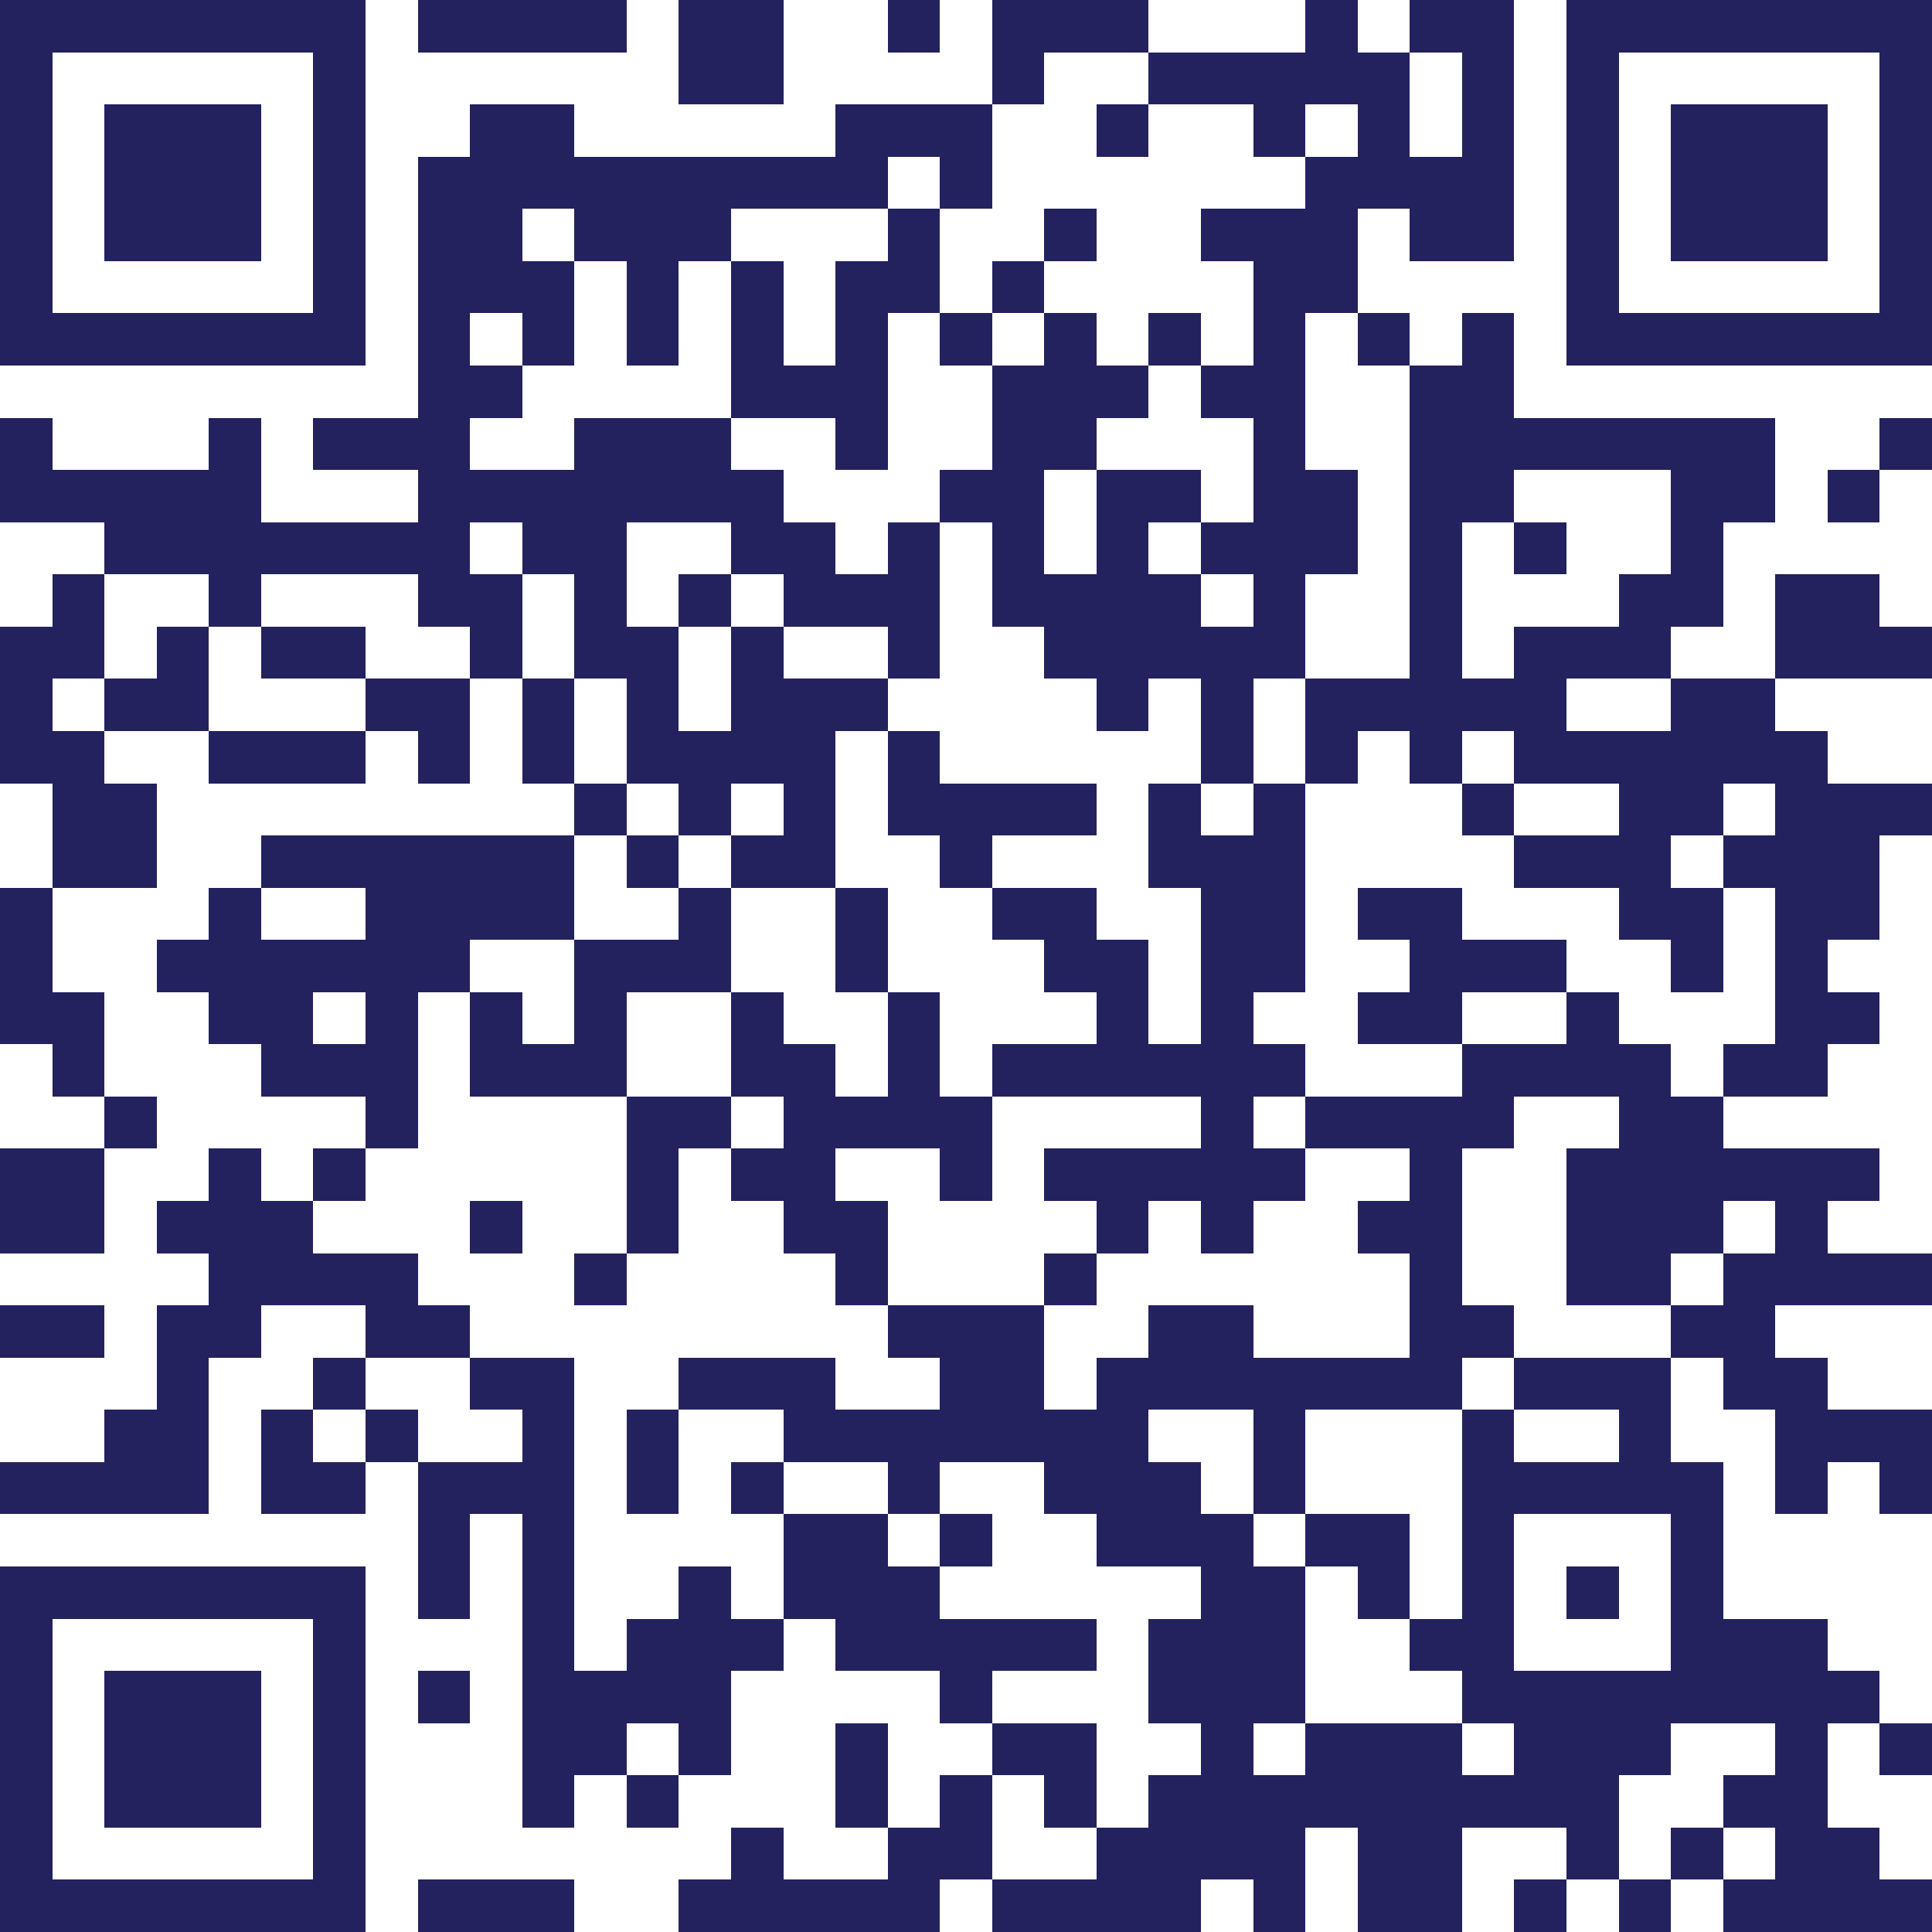
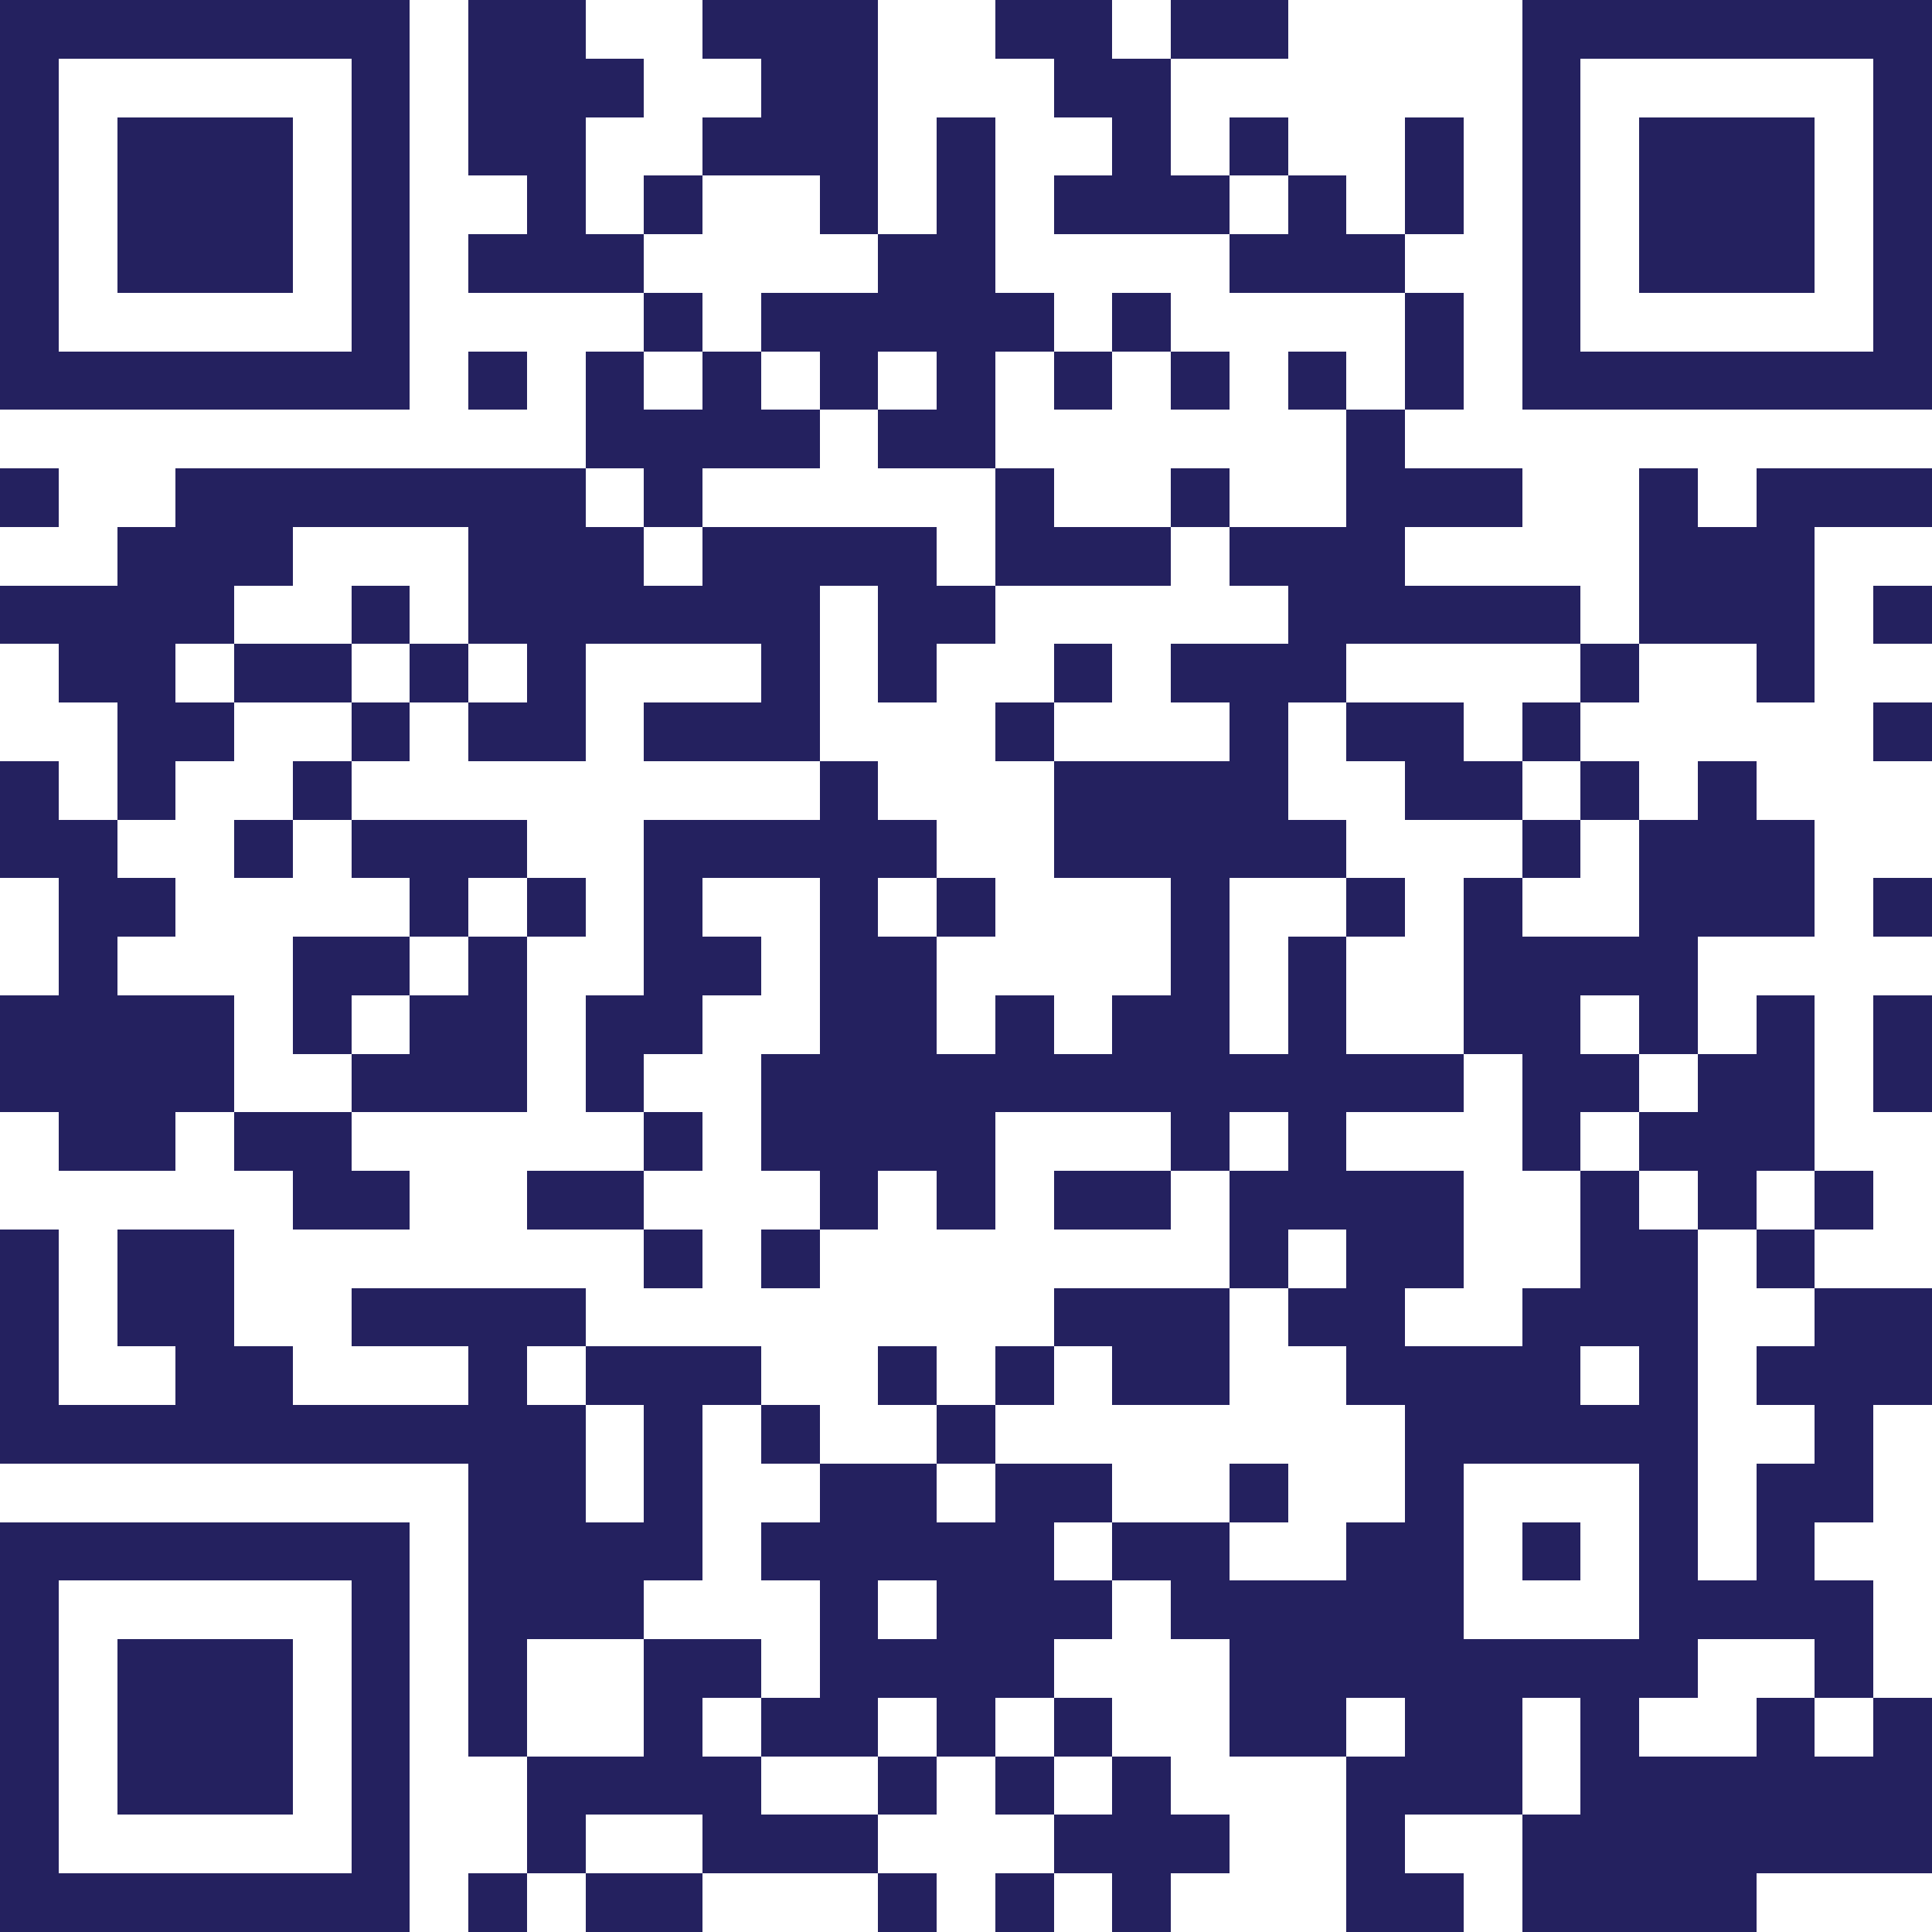
- <svg xmlns="http://www.w3.org/2000/svg" viewBox="0 0 37 37" shape-rendering="crispEdges">
-   <path fill="#24215f" d="M0,0h1v1h-1zM1,0h1v1h-1zM2,0h1v1h-1zM3,0h1v1h-1zM4,0h1v1h-1zM5,0h1v1h-1zM6,0h1v1h-1zM8,0h1v1h-1zM9,0h1v1h-1zM10,0h1v1h-1zM11,0h1v1h-1zM13,0h1v1h-1zM14,0h1v1h-1zM17,0h1v1h-1zM19,0h1v1h-1zM20,0h1v1h-1zM21,0h1v1h-1zM25,0h1v1h-1zM27,0h1v1h-1zM28,0h1v1h-1zM30,0h1v1h-1zM31,0h1v1h-1zM32,0h1v1h-1zM33,0h1v1h-1zM34,0h1v1h-1zM35,0h1v1h-1zM36,0h1v1h-1zM0,1h1v1h-1zM6,1h1v1h-1zM13,1h1v1h-1zM14,1h1v1h-1zM19,1h1v1h-1zM22,1h1v1h-1zM23,1h1v1h-1zM24,1h1v1h-1zM25,1h1v1h-1zM26,1h1v1h-1zM28,1h1v1h-1zM30,1h1v1h-1zM36,1h1v1h-1zM0,2h1v1h-1zM2,2h1v1h-1zM3,2h1v1h-1zM4,2h1v1h-1zM6,2h1v1h-1zM9,2h1v1h-1zM10,2h1v1h-1zM16,2h1v1h-1zM17,2h1v1h-1zM18,2h1v1h-1zM21,2h1v1h-1zM24,2h1v1h-1zM26,2h1v1h-1zM28,2h1v1h-1zM30,2h1v1h-1zM32,2h1v1h-1zM33,2h1v1h-1zM34,2h1v1h-1zM36,2h1v1h-1zM0,3h1v1h-1zM2,3h1v1h-1zM3,3h1v1h-1zM4,3h1v1h-1zM6,3h1v1h-1zM8,3h1v1h-1zM9,3h1v1h-1zM10,3h1v1h-1zM11,3h1v1h-1zM12,3h1v1h-1zM13,3h1v1h-1zM14,3h1v1h-1zM15,3h1v1h-1zM16,3h1v1h-1zM18,3h1v1h-1zM25,3h1v1h-1zM26,3h1v1h-1zM27,3h1v1h-1zM28,3h1v1h-1zM30,3h1v1h-1zM32,3h1v1h-1zM33,3h1v1h-1zM34,3h1v1h-1zM36,3h1v1h-1zM0,4h1v1h-1zM2,4h1v1h-1zM3,4h1v1h-1zM4,4h1v1h-1zM6,4h1v1h-1zM8,4h1v1h-1zM9,4h1v1h-1zM11,4h1v1h-1zM12,4h1v1h-1zM13,4h1v1h-1zM17,4h1v1h-1zM20,4h1v1h-1zM23,4h1v1h-1zM24,4h1v1h-1zM25,4h1v1h-1zM27,4h1v1h-1zM28,4h1v1h-1zM30,4h1v1h-1zM32,4h1v1h-1zM33,4h1v1h-1zM34,4h1v1h-1zM36,4h1v1h-1zM0,5h1v1h-1zM6,5h1v1h-1zM8,5h1v1h-1zM9,5h1v1h-1zM10,5h1v1h-1zM12,5h1v1h-1zM14,5h1v1h-1zM16,5h1v1h-1zM17,5h1v1h-1zM19,5h1v1h-1zM24,5h1v1h-1zM25,5h1v1h-1zM30,5h1v1h-1zM36,5h1v1h-1zM0,6h1v1h-1zM1,6h1v1h-1zM2,6h1v1h-1zM3,6h1v1h-1zM4,6h1v1h-1zM5,6h1v1h-1zM6,6h1v1h-1zM8,6h1v1h-1zM10,6h1v1h-1zM12,6h1v1h-1zM14,6h1v1h-1zM16,6h1v1h-1zM18,6h1v1h-1zM20,6h1v1h-1zM22,6h1v1h-1zM24,6h1v1h-1zM26,6h1v1h-1zM28,6h1v1h-1zM30,6h1v1h-1zM31,6h1v1h-1zM32,6h1v1h-1zM33,6h1v1h-1zM34,6h1v1h-1zM35,6h1v1h-1zM36,6h1v1h-1zM8,7h1v1h-1zM9,7h1v1h-1zM14,7h1v1h-1zM15,7h1v1h-1zM16,7h1v1h-1zM19,7h1v1h-1zM20,7h1v1h-1zM21,7h1v1h-1zM23,7h1v1h-1zM24,7h1v1h-1zM27,7h1v1h-1zM28,7h1v1h-1zM0,8h1v1h-1zM4,8h1v1h-1zM6,8h1v1h-1zM7,8h1v1h-1zM8,8h1v1h-1zM11,8h1v1h-1zM12,8h1v1h-1zM13,8h1v1h-1zM16,8h1v1h-1zM19,8h1v1h-1zM20,8h1v1h-1zM24,8h1v1h-1zM27,8h1v1h-1zM28,8h1v1h-1zM29,8h1v1h-1zM30,8h1v1h-1zM31,8h1v1h-1zM32,8h1v1h-1zM33,8h1v1h-1zM36,8h1v1h-1zM0,9h1v1h-1zM1,9h1v1h-1zM2,9h1v1h-1zM3,9h1v1h-1zM4,9h1v1h-1zM8,9h1v1h-1zM9,9h1v1h-1zM10,9h1v1h-1zM11,9h1v1h-1zM12,9h1v1h-1zM13,9h1v1h-1zM14,9h1v1h-1zM18,9h1v1h-1zM19,9h1v1h-1zM21,9h1v1h-1zM22,9h1v1h-1zM24,9h1v1h-1zM25,9h1v1h-1zM27,9h1v1h-1zM28,9h1v1h-1zM32,9h1v1h-1zM33,9h1v1h-1zM35,9h1v1h-1zM2,10h1v1h-1zM3,10h1v1h-1zM4,10h1v1h-1zM5,10h1v1h-1zM6,10h1v1h-1zM7,10h1v1h-1zM8,10h1v1h-1zM10,10h1v1h-1zM11,10h1v1h-1zM14,10h1v1h-1zM15,10h1v1h-1zM17,10h1v1h-1zM19,10h1v1h-1zM21,10h1v1h-1zM23,10h1v1h-1zM24,10h1v1h-1zM25,10h1v1h-1zM27,10h1v1h-1zM29,10h1v1h-1zM32,10h1v1h-1zM1,11h1v1h-1zM4,11h1v1h-1zM8,11h1v1h-1zM9,11h1v1h-1zM11,11h1v1h-1zM13,11h1v1h-1zM15,11h1v1h-1zM16,11h1v1h-1zM17,11h1v1h-1zM19,11h1v1h-1zM20,11h1v1h-1zM21,11h1v1h-1zM22,11h1v1h-1zM24,11h1v1h-1zM27,11h1v1h-1zM31,11h1v1h-1zM32,11h1v1h-1zM34,11h1v1h-1zM35,11h1v1h-1zM0,12h1v1h-1zM1,12h1v1h-1zM3,12h1v1h-1zM5,12h1v1h-1zM6,12h1v1h-1zM9,12h1v1h-1zM11,12h1v1h-1zM12,12h1v1h-1zM14,12h1v1h-1zM17,12h1v1h-1zM20,12h1v1h-1zM21,12h1v1h-1zM22,12h1v1h-1zM23,12h1v1h-1zM24,12h1v1h-1zM27,12h1v1h-1zM29,12h1v1h-1zM30,12h1v1h-1zM31,12h1v1h-1zM34,12h1v1h-1zM35,12h1v1h-1zM36,12h1v1h-1zM0,13h1v1h-1zM2,13h1v1h-1zM3,13h1v1h-1zM7,13h1v1h-1zM8,13h1v1h-1zM10,13h1v1h-1zM12,13h1v1h-1zM14,13h1v1h-1zM15,13h1v1h-1zM16,13h1v1h-1zM21,13h1v1h-1zM23,13h1v1h-1zM25,13h1v1h-1zM26,13h1v1h-1zM27,13h1v1h-1zM28,13h1v1h-1zM29,13h1v1h-1zM32,13h1v1h-1zM33,13h1v1h-1zM0,14h1v1h-1zM1,14h1v1h-1zM4,14h1v1h-1zM5,14h1v1h-1zM6,14h1v1h-1zM8,14h1v1h-1zM10,14h1v1h-1zM12,14h1v1h-1zM13,14h1v1h-1zM14,14h1v1h-1zM15,14h1v1h-1zM17,14h1v1h-1zM23,14h1v1h-1zM25,14h1v1h-1zM27,14h1v1h-1zM29,14h1v1h-1zM30,14h1v1h-1zM31,14h1v1h-1zM32,14h1v1h-1zM33,14h1v1h-1zM34,14h1v1h-1zM1,15h1v1h-1zM2,15h1v1h-1zM11,15h1v1h-1zM13,15h1v1h-1zM15,15h1v1h-1zM17,15h1v1h-1zM18,15h1v1h-1zM19,15h1v1h-1zM20,15h1v1h-1zM22,15h1v1h-1zM24,15h1v1h-1zM28,15h1v1h-1zM31,15h1v1h-1zM32,15h1v1h-1zM34,15h1v1h-1zM35,15h1v1h-1zM36,15h1v1h-1zM1,16h1v1h-1zM2,16h1v1h-1zM5,16h1v1h-1zM6,16h1v1h-1zM7,16h1v1h-1zM8,16h1v1h-1zM9,16h1v1h-1zM10,16h1v1h-1zM12,16h1v1h-1zM14,16h1v1h-1zM15,16h1v1h-1zM18,16h1v1h-1zM22,16h1v1h-1zM23,16h1v1h-1zM24,16h1v1h-1zM29,16h1v1h-1zM30,16h1v1h-1zM31,16h1v1h-1zM33,16h1v1h-1zM34,16h1v1h-1zM35,16h1v1h-1zM0,17h1v1h-1zM4,17h1v1h-1zM7,17h1v1h-1zM8,17h1v1h-1zM9,17h1v1h-1zM10,17h1v1h-1zM13,17h1v1h-1zM16,17h1v1h-1zM19,17h1v1h-1zM20,17h1v1h-1zM23,17h1v1h-1zM24,17h1v1h-1zM26,17h1v1h-1zM27,17h1v1h-1zM31,17h1v1h-1zM32,17h1v1h-1zM34,17h1v1h-1zM35,17h1v1h-1zM0,18h1v1h-1zM3,18h1v1h-1zM4,18h1v1h-1zM5,18h1v1h-1zM6,18h1v1h-1zM7,18h1v1h-1zM8,18h1v1h-1zM11,18h1v1h-1zM12,18h1v1h-1zM13,18h1v1h-1zM16,18h1v1h-1zM20,18h1v1h-1zM21,18h1v1h-1zM23,18h1v1h-1zM24,18h1v1h-1zM27,18h1v1h-1zM28,18h1v1h-1zM29,18h1v1h-1zM32,18h1v1h-1zM34,18h1v1h-1zM0,19h1v1h-1zM1,19h1v1h-1zM4,19h1v1h-1zM5,19h1v1h-1zM7,19h1v1h-1zM9,19h1v1h-1zM11,19h1v1h-1zM14,19h1v1h-1zM17,19h1v1h-1zM21,19h1v1h-1zM23,19h1v1h-1zM26,19h1v1h-1zM27,19h1v1h-1zM30,19h1v1h-1zM34,19h1v1h-1zM35,19h1v1h-1zM1,20h1v1h-1zM5,20h1v1h-1zM6,20h1v1h-1zM7,20h1v1h-1zM9,20h1v1h-1zM10,20h1v1h-1zM11,20h1v1h-1zM14,20h1v1h-1zM15,20h1v1h-1zM17,20h1v1h-1zM19,20h1v1h-1zM20,20h1v1h-1zM21,20h1v1h-1zM22,20h1v1h-1zM23,20h1v1h-1zM24,20h1v1h-1zM28,20h1v1h-1zM29,20h1v1h-1zM30,20h1v1h-1zM31,20h1v1h-1zM33,20h1v1h-1zM34,20h1v1h-1zM2,21h1v1h-1zM7,21h1v1h-1zM12,21h1v1h-1zM13,21h1v1h-1zM15,21h1v1h-1zM16,21h1v1h-1zM17,21h1v1h-1zM18,21h1v1h-1zM23,21h1v1h-1zM25,21h1v1h-1zM26,21h1v1h-1zM27,21h1v1h-1zM28,21h1v1h-1zM31,21h1v1h-1zM32,21h1v1h-1zM0,22h1v1h-1zM1,22h1v1h-1zM4,22h1v1h-1zM6,22h1v1h-1zM12,22h1v1h-1zM14,22h1v1h-1zM15,22h1v1h-1zM18,22h1v1h-1zM20,22h1v1h-1zM21,22h1v1h-1zM22,22h1v1h-1zM23,22h1v1h-1zM24,22h1v1h-1zM27,22h1v1h-1zM30,22h1v1h-1zM31,22h1v1h-1zM32,22h1v1h-1zM33,22h1v1h-1zM34,22h1v1h-1zM35,22h1v1h-1zM0,23h1v1h-1zM1,23h1v1h-1zM3,23h1v1h-1zM4,23h1v1h-1zM5,23h1v1h-1zM9,23h1v1h-1zM12,23h1v1h-1zM15,23h1v1h-1zM16,23h1v1h-1zM21,23h1v1h-1zM23,23h1v1h-1zM26,23h1v1h-1zM27,23h1v1h-1zM30,23h1v1h-1zM31,23h1v1h-1zM32,23h1v1h-1zM34,23h1v1h-1zM4,24h1v1h-1zM5,24h1v1h-1zM6,24h1v1h-1zM7,24h1v1h-1zM11,24h1v1h-1zM16,24h1v1h-1zM20,24h1v1h-1zM27,24h1v1h-1zM30,24h1v1h-1zM31,24h1v1h-1zM33,24h1v1h-1zM34,24h1v1h-1zM35,24h1v1h-1zM36,24h1v1h-1zM0,25h1v1h-1zM1,25h1v1h-1zM3,25h1v1h-1zM4,25h1v1h-1zM7,25h1v1h-1zM8,25h1v1h-1zM17,25h1v1h-1zM18,25h1v1h-1zM19,25h1v1h-1zM22,25h1v1h-1zM23,25h1v1h-1zM27,25h1v1h-1zM28,25h1v1h-1zM32,25h1v1h-1zM33,25h1v1h-1zM3,26h1v1h-1zM6,26h1v1h-1zM9,26h1v1h-1zM10,26h1v1h-1zM13,26h1v1h-1zM14,26h1v1h-1zM15,26h1v1h-1zM18,26h1v1h-1zM19,26h1v1h-1zM21,26h1v1h-1zM22,26h1v1h-1zM23,26h1v1h-1zM24,26h1v1h-1zM25,26h1v1h-1zM26,26h1v1h-1zM27,26h1v1h-1zM29,26h1v1h-1zM30,26h1v1h-1zM31,26h1v1h-1zM33,26h1v1h-1zM34,26h1v1h-1zM2,27h1v1h-1zM3,27h1v1h-1zM5,27h1v1h-1zM7,27h1v1h-1zM10,27h1v1h-1zM12,27h1v1h-1zM15,27h1v1h-1zM16,27h1v1h-1zM17,27h1v1h-1zM18,27h1v1h-1zM19,27h1v1h-1zM20,27h1v1h-1zM21,27h1v1h-1zM24,27h1v1h-1zM28,27h1v1h-1zM31,27h1v1h-1zM34,27h1v1h-1zM35,27h1v1h-1zM36,27h1v1h-1zM0,28h1v1h-1zM1,28h1v1h-1zM2,28h1v1h-1zM3,28h1v1h-1zM5,28h1v1h-1zM6,28h1v1h-1zM8,28h1v1h-1zM9,28h1v1h-1zM10,28h1v1h-1zM12,28h1v1h-1zM14,28h1v1h-1zM17,28h1v1h-1zM20,28h1v1h-1zM21,28h1v1h-1zM22,28h1v1h-1zM24,28h1v1h-1zM28,28h1v1h-1zM29,28h1v1h-1zM30,28h1v1h-1zM31,28h1v1h-1zM32,28h1v1h-1zM34,28h1v1h-1zM36,28h1v1h-1zM8,29h1v1h-1zM10,29h1v1h-1zM15,29h1v1h-1zM16,29h1v1h-1zM18,29h1v1h-1zM21,29h1v1h-1zM22,29h1v1h-1zM23,29h1v1h-1zM25,29h1v1h-1zM26,29h1v1h-1zM28,29h1v1h-1zM32,29h1v1h-1zM0,30h1v1h-1zM1,30h1v1h-1zM2,30h1v1h-1zM3,30h1v1h-1zM4,30h1v1h-1zM5,30h1v1h-1zM6,30h1v1h-1zM8,30h1v1h-1zM10,30h1v1h-1zM13,30h1v1h-1zM15,30h1v1h-1zM16,30h1v1h-1zM17,30h1v1h-1zM23,30h1v1h-1zM24,30h1v1h-1zM26,30h1v1h-1zM28,30h1v1h-1zM30,30h1v1h-1zM32,30h1v1h-1zM0,31h1v1h-1zM6,31h1v1h-1zM10,31h1v1h-1zM12,31h1v1h-1zM13,31h1v1h-1zM14,31h1v1h-1zM16,31h1v1h-1zM17,31h1v1h-1zM18,31h1v1h-1zM19,31h1v1h-1zM20,31h1v1h-1zM22,31h1v1h-1zM23,31h1v1h-1zM24,31h1v1h-1zM27,31h1v1h-1zM28,31h1v1h-1zM32,31h1v1h-1zM33,31h1v1h-1zM34,31h1v1h-1zM0,32h1v1h-1zM2,32h1v1h-1zM3,32h1v1h-1zM4,32h1v1h-1zM6,32h1v1h-1zM8,32h1v1h-1zM10,32h1v1h-1zM11,32h1v1h-1zM12,32h1v1h-1zM13,32h1v1h-1zM18,32h1v1h-1zM22,32h1v1h-1zM23,32h1v1h-1zM24,32h1v1h-1zM28,32h1v1h-1zM29,32h1v1h-1zM30,32h1v1h-1zM31,32h1v1h-1zM32,32h1v1h-1zM33,32h1v1h-1zM34,32h1v1h-1zM35,32h1v1h-1zM0,33h1v1h-1zM2,33h1v1h-1zM3,33h1v1h-1zM4,33h1v1h-1zM6,33h1v1h-1zM10,33h1v1h-1zM11,33h1v1h-1zM13,33h1v1h-1zM16,33h1v1h-1zM19,33h1v1h-1zM20,33h1v1h-1zM23,33h1v1h-1zM25,33h1v1h-1zM26,33h1v1h-1zM27,33h1v1h-1zM29,33h1v1h-1zM30,33h1v1h-1zM31,33h1v1h-1zM34,33h1v1h-1zM36,33h1v1h-1zM0,34h1v1h-1zM2,34h1v1h-1zM3,34h1v1h-1zM4,34h1v1h-1zM6,34h1v1h-1zM10,34h1v1h-1zM12,34h1v1h-1zM16,34h1v1h-1zM18,34h1v1h-1zM20,34h1v1h-1zM22,34h1v1h-1zM23,34h1v1h-1zM24,34h1v1h-1zM25,34h1v1h-1zM26,34h1v1h-1zM27,34h1v1h-1zM28,34h1v1h-1zM29,34h1v1h-1zM30,34h1v1h-1zM33,34h1v1h-1zM34,34h1v1h-1zM0,35h1v1h-1zM6,35h1v1h-1zM14,35h1v1h-1zM17,35h1v1h-1zM18,35h1v1h-1zM21,35h1v1h-1zM22,35h1v1h-1zM23,35h1v1h-1zM24,35h1v1h-1zM26,35h1v1h-1zM27,35h1v1h-1zM30,35h1v1h-1zM32,35h1v1h-1zM34,35h1v1h-1zM35,35h1v1h-1zM0,36h1v1h-1zM1,36h1v1h-1zM2,36h1v1h-1zM3,36h1v1h-1zM4,36h1v1h-1zM5,36h1v1h-1zM6,36h1v1h-1zM8,36h1v1h-1zM9,36h1v1h-1zM10,36h1v1h-1zM13,36h1v1h-1zM14,36h1v1h-1zM15,36h1v1h-1zM16,36h1v1h-1zM17,36h1v1h-1zM19,36h1v1h-1zM20,36h1v1h-1zM21,36h1v1h-1zM22,36h1v1h-1zM24,36h1v1h-1zM26,36h1v1h-1zM27,36h1v1h-1zM29,36h1v1h-1zM31,36h1v1h-1zM33,36h1v1h-1zM34,36h1v1h-1zM35,36h1v1h-1zM36,36h1v1h-1z" />
+ <svg xmlns="http://www.w3.org/2000/svg" viewBox="0 0 33 33" shape-rendering="crispEdges">
+   <path fill="#24215f" d="M0,0h1v1h-1zM1,0h1v1h-1zM2,0h1v1h-1zM3,0h1v1h-1zM4,0h1v1h-1zM5,0h1v1h-1zM6,0h1v1h-1zM8,0h1v1h-1zM9,0h1v1h-1zM12,0h1v1h-1zM13,0h1v1h-1zM14,0h1v1h-1zM17,0h1v1h-1zM18,0h1v1h-1zM20,0h1v1h-1zM21,0h1v1h-1zM26,0h1v1h-1zM27,0h1v1h-1zM28,0h1v1h-1zM29,0h1v1h-1zM30,0h1v1h-1zM31,0h1v1h-1zM32,0h1v1h-1zM0,1h1v1h-1zM6,1h1v1h-1zM8,1h1v1h-1zM9,1h1v1h-1zM10,1h1v1h-1zM13,1h1v1h-1zM14,1h1v1h-1zM18,1h1v1h-1zM19,1h1v1h-1zM26,1h1v1h-1zM32,1h1v1h-1zM0,2h1v1h-1zM2,2h1v1h-1zM3,2h1v1h-1zM4,2h1v1h-1zM6,2h1v1h-1zM8,2h1v1h-1zM9,2h1v1h-1zM12,2h1v1h-1zM13,2h1v1h-1zM14,2h1v1h-1zM16,2h1v1h-1zM19,2h1v1h-1zM21,2h1v1h-1zM24,2h1v1h-1zM26,2h1v1h-1zM28,2h1v1h-1zM29,2h1v1h-1zM30,2h1v1h-1zM32,2h1v1h-1zM0,3h1v1h-1zM2,3h1v1h-1zM3,3h1v1h-1zM4,3h1v1h-1zM6,3h1v1h-1zM9,3h1v1h-1zM11,3h1v1h-1zM14,3h1v1h-1zM16,3h1v1h-1zM18,3h1v1h-1zM19,3h1v1h-1zM20,3h1v1h-1zM22,3h1v1h-1zM24,3h1v1h-1zM26,3h1v1h-1zM28,3h1v1h-1zM29,3h1v1h-1zM30,3h1v1h-1zM32,3h1v1h-1zM0,4h1v1h-1zM2,4h1v1h-1zM3,4h1v1h-1zM4,4h1v1h-1zM6,4h1v1h-1zM8,4h1v1h-1zM9,4h1v1h-1zM10,4h1v1h-1zM15,4h1v1h-1zM16,4h1v1h-1zM21,4h1v1h-1zM22,4h1v1h-1zM23,4h1v1h-1zM26,4h1v1h-1zM28,4h1v1h-1zM29,4h1v1h-1zM30,4h1v1h-1zM32,4h1v1h-1zM0,5h1v1h-1zM6,5h1v1h-1zM11,5h1v1h-1zM13,5h1v1h-1zM14,5h1v1h-1zM15,5h1v1h-1zM16,5h1v1h-1zM17,5h1v1h-1zM19,5h1v1h-1zM24,5h1v1h-1zM26,5h1v1h-1zM32,5h1v1h-1zM0,6h1v1h-1zM1,6h1v1h-1zM2,6h1v1h-1zM3,6h1v1h-1zM4,6h1v1h-1zM5,6h1v1h-1zM6,6h1v1h-1zM8,6h1v1h-1zM10,6h1v1h-1zM12,6h1v1h-1zM14,6h1v1h-1zM16,6h1v1h-1zM18,6h1v1h-1zM20,6h1v1h-1zM22,6h1v1h-1zM24,6h1v1h-1zM26,6h1v1h-1zM27,6h1v1h-1zM28,6h1v1h-1zM29,6h1v1h-1zM30,6h1v1h-1zM31,6h1v1h-1zM32,6h1v1h-1zM10,7h1v1h-1zM11,7h1v1h-1zM12,7h1v1h-1zM13,7h1v1h-1zM15,7h1v1h-1zM16,7h1v1h-1zM23,7h1v1h-1zM0,8h1v1h-1zM3,8h1v1h-1zM4,8h1v1h-1zM5,8h1v1h-1zM6,8h1v1h-1zM7,8h1v1h-1zM8,8h1v1h-1zM9,8h1v1h-1zM11,8h1v1h-1zM17,8h1v1h-1zM20,8h1v1h-1zM23,8h1v1h-1zM24,8h1v1h-1zM25,8h1v1h-1zM28,8h1v1h-1zM30,8h1v1h-1zM31,8h1v1h-1zM32,8h1v1h-1zM2,9h1v1h-1zM3,9h1v1h-1zM4,9h1v1h-1zM8,9h1v1h-1zM9,9h1v1h-1zM10,9h1v1h-1zM12,9h1v1h-1zM13,9h1v1h-1zM14,9h1v1h-1zM15,9h1v1h-1zM17,9h1v1h-1zM18,9h1v1h-1zM19,9h1v1h-1zM21,9h1v1h-1zM22,9h1v1h-1zM23,9h1v1h-1zM28,9h1v1h-1zM29,9h1v1h-1zM30,9h1v1h-1zM0,10h1v1h-1zM1,10h1v1h-1zM2,10h1v1h-1zM3,10h1v1h-1zM6,10h1v1h-1zM8,10h1v1h-1zM9,10h1v1h-1zM10,10h1v1h-1zM11,10h1v1h-1zM12,10h1v1h-1zM13,10h1v1h-1zM15,10h1v1h-1zM16,10h1v1h-1zM22,10h1v1h-1zM23,10h1v1h-1zM24,10h1v1h-1zM25,10h1v1h-1zM26,10h1v1h-1zM28,10h1v1h-1zM29,10h1v1h-1zM30,10h1v1h-1zM32,10h1v1h-1zM1,11h1v1h-1zM2,11h1v1h-1zM4,11h1v1h-1zM5,11h1v1h-1zM7,11h1v1h-1zM9,11h1v1h-1zM13,11h1v1h-1zM15,11h1v1h-1zM18,11h1v1h-1zM20,11h1v1h-1zM21,11h1v1h-1zM22,11h1v1h-1zM27,11h1v1h-1zM30,11h1v1h-1zM2,12h1v1h-1zM3,12h1v1h-1zM6,12h1v1h-1zM8,12h1v1h-1zM9,12h1v1h-1zM11,12h1v1h-1zM12,12h1v1h-1zM13,12h1v1h-1zM17,12h1v1h-1zM21,12h1v1h-1zM23,12h1v1h-1zM24,12h1v1h-1zM26,12h1v1h-1zM32,12h1v1h-1zM0,13h1v1h-1zM2,13h1v1h-1zM5,13h1v1h-1zM14,13h1v1h-1zM18,13h1v1h-1zM19,13h1v1h-1zM20,13h1v1h-1zM21,13h1v1h-1zM24,13h1v1h-1zM25,13h1v1h-1zM27,13h1v1h-1zM29,13h1v1h-1zM0,14h1v1h-1zM1,14h1v1h-1zM4,14h1v1h-1zM6,14h1v1h-1zM7,14h1v1h-1zM8,14h1v1h-1zM11,14h1v1h-1zM12,14h1v1h-1zM13,14h1v1h-1zM14,14h1v1h-1zM15,14h1v1h-1zM18,14h1v1h-1zM19,14h1v1h-1zM20,14h1v1h-1zM21,14h1v1h-1zM22,14h1v1h-1zM26,14h1v1h-1zM28,14h1v1h-1zM29,14h1v1h-1zM30,14h1v1h-1zM1,15h1v1h-1zM2,15h1v1h-1zM7,15h1v1h-1zM9,15h1v1h-1zM11,15h1v1h-1zM14,15h1v1h-1zM16,15h1v1h-1zM20,15h1v1h-1zM23,15h1v1h-1zM25,15h1v1h-1zM28,15h1v1h-1zM29,15h1v1h-1zM30,15h1v1h-1zM32,15h1v1h-1zM1,16h1v1h-1zM5,16h1v1h-1zM6,16h1v1h-1zM8,16h1v1h-1zM11,16h1v1h-1zM12,16h1v1h-1zM14,16h1v1h-1zM15,16h1v1h-1zM20,16h1v1h-1zM22,16h1v1h-1zM25,16h1v1h-1zM26,16h1v1h-1zM27,16h1v1h-1zM28,16h1v1h-1zM0,17h1v1h-1zM1,17h1v1h-1zM2,17h1v1h-1zM3,17h1v1h-1zM5,17h1v1h-1zM7,17h1v1h-1zM8,17h1v1h-1zM10,17h1v1h-1zM11,17h1v1h-1zM14,17h1v1h-1zM15,17h1v1h-1zM17,17h1v1h-1zM19,17h1v1h-1zM20,17h1v1h-1zM22,17h1v1h-1zM25,17h1v1h-1zM26,17h1v1h-1zM28,17h1v1h-1zM30,17h1v1h-1zM32,17h1v1h-1zM0,18h1v1h-1zM1,18h1v1h-1zM2,18h1v1h-1zM3,18h1v1h-1zM6,18h1v1h-1zM7,18h1v1h-1zM8,18h1v1h-1zM10,18h1v1h-1zM13,18h1v1h-1zM14,18h1v1h-1zM15,18h1v1h-1zM16,18h1v1h-1zM17,18h1v1h-1zM18,18h1v1h-1zM19,18h1v1h-1zM20,18h1v1h-1zM21,18h1v1h-1zM22,18h1v1h-1zM23,18h1v1h-1zM24,18h1v1h-1zM26,18h1v1h-1zM27,18h1v1h-1zM29,18h1v1h-1zM30,18h1v1h-1zM32,18h1v1h-1zM1,19h1v1h-1zM2,19h1v1h-1zM4,19h1v1h-1zM5,19h1v1h-1zM11,19h1v1h-1zM13,19h1v1h-1zM14,19h1v1h-1zM15,19h1v1h-1zM16,19h1v1h-1zM20,19h1v1h-1zM22,19h1v1h-1zM26,19h1v1h-1zM28,19h1v1h-1zM29,19h1v1h-1zM30,19h1v1h-1zM5,20h1v1h-1zM6,20h1v1h-1zM9,20h1v1h-1zM10,20h1v1h-1zM14,20h1v1h-1zM16,20h1v1h-1zM18,20h1v1h-1zM19,20h1v1h-1zM21,20h1v1h-1zM22,20h1v1h-1zM23,20h1v1h-1zM24,20h1v1h-1zM27,20h1v1h-1zM29,20h1v1h-1zM31,20h1v1h-1zM0,21h1v1h-1zM2,21h1v1h-1zM3,21h1v1h-1zM11,21h1v1h-1zM13,21h1v1h-1zM21,21h1v1h-1zM23,21h1v1h-1zM24,21h1v1h-1zM27,21h1v1h-1zM28,21h1v1h-1zM30,21h1v1h-1zM0,22h1v1h-1zM2,22h1v1h-1zM3,22h1v1h-1zM6,22h1v1h-1zM7,22h1v1h-1zM8,22h1v1h-1zM9,22h1v1h-1zM18,22h1v1h-1zM19,22h1v1h-1zM20,22h1v1h-1zM22,22h1v1h-1zM23,22h1v1h-1zM26,22h1v1h-1zM27,22h1v1h-1zM28,22h1v1h-1zM31,22h1v1h-1zM32,22h1v1h-1zM0,23h1v1h-1zM3,23h1v1h-1zM4,23h1v1h-1zM8,23h1v1h-1zM10,23h1v1h-1zM11,23h1v1h-1zM12,23h1v1h-1zM15,23h1v1h-1zM17,23h1v1h-1zM19,23h1v1h-1zM20,23h1v1h-1zM23,23h1v1h-1zM24,23h1v1h-1zM25,23h1v1h-1zM26,23h1v1h-1zM28,23h1v1h-1zM30,23h1v1h-1zM31,23h1v1h-1zM32,23h1v1h-1zM0,24h1v1h-1zM1,24h1v1h-1zM2,24h1v1h-1zM3,24h1v1h-1zM4,24h1v1h-1zM5,24h1v1h-1zM6,24h1v1h-1zM7,24h1v1h-1zM8,24h1v1h-1zM9,24h1v1h-1zM11,24h1v1h-1zM13,24h1v1h-1zM16,24h1v1h-1zM24,24h1v1h-1zM25,24h1v1h-1zM26,24h1v1h-1zM27,24h1v1h-1zM28,24h1v1h-1zM31,24h1v1h-1zM8,25h1v1h-1zM9,25h1v1h-1zM11,25h1v1h-1zM14,25h1v1h-1zM15,25h1v1h-1zM17,25h1v1h-1zM18,25h1v1h-1zM21,25h1v1h-1zM24,25h1v1h-1zM28,25h1v1h-1zM30,25h1v1h-1zM31,25h1v1h-1zM0,26h1v1h-1zM1,26h1v1h-1zM2,26h1v1h-1zM3,26h1v1h-1zM4,26h1v1h-1zM5,26h1v1h-1zM6,26h1v1h-1zM8,26h1v1h-1zM9,26h1v1h-1zM10,26h1v1h-1zM11,26h1v1h-1zM13,26h1v1h-1zM14,26h1v1h-1zM15,26h1v1h-1zM16,26h1v1h-1zM17,26h1v1h-1zM19,26h1v1h-1zM20,26h1v1h-1zM23,26h1v1h-1zM24,26h1v1h-1zM26,26h1v1h-1zM28,26h1v1h-1zM30,26h1v1h-1zM0,27h1v1h-1zM6,27h1v1h-1zM8,27h1v1h-1zM9,27h1v1h-1zM10,27h1v1h-1zM14,27h1v1h-1zM16,27h1v1h-1zM17,27h1v1h-1zM18,27h1v1h-1zM20,27h1v1h-1zM21,27h1v1h-1zM22,27h1v1h-1zM23,27h1v1h-1zM24,27h1v1h-1zM28,27h1v1h-1zM29,27h1v1h-1zM30,27h1v1h-1zM31,27h1v1h-1zM0,28h1v1h-1zM2,28h1v1h-1zM3,28h1v1h-1zM4,28h1v1h-1zM6,28h1v1h-1zM8,28h1v1h-1zM11,28h1v1h-1zM12,28h1v1h-1zM14,28h1v1h-1zM15,28h1v1h-1zM16,28h1v1h-1zM17,28h1v1h-1zM21,28h1v1h-1zM22,28h1v1h-1zM23,28h1v1h-1zM24,28h1v1h-1zM25,28h1v1h-1zM26,28h1v1h-1zM27,28h1v1h-1zM28,28h1v1h-1zM31,28h1v1h-1zM0,29h1v1h-1zM2,29h1v1h-1zM3,29h1v1h-1zM4,29h1v1h-1zM6,29h1v1h-1zM8,29h1v1h-1zM11,29h1v1h-1zM13,29h1v1h-1zM14,29h1v1h-1zM16,29h1v1h-1zM18,29h1v1h-1zM21,29h1v1h-1zM22,29h1v1h-1zM24,29h1v1h-1zM25,29h1v1h-1zM27,29h1v1h-1zM30,29h1v1h-1zM32,29h1v1h-1zM0,30h1v1h-1zM2,30h1v1h-1zM3,30h1v1h-1zM4,30h1v1h-1zM6,30h1v1h-1zM9,30h1v1h-1zM10,30h1v1h-1zM11,30h1v1h-1zM12,30h1v1h-1zM15,30h1v1h-1zM17,30h1v1h-1zM19,30h1v1h-1zM23,30h1v1h-1zM24,30h1v1h-1zM25,30h1v1h-1zM27,30h1v1h-1zM28,30h1v1h-1zM29,30h1v1h-1zM30,30h1v1h-1zM31,30h1v1h-1zM32,30h1v1h-1zM0,31h1v1h-1zM6,31h1v1h-1zM9,31h1v1h-1zM12,31h1v1h-1zM13,31h1v1h-1zM14,31h1v1h-1zM18,31h1v1h-1zM19,31h1v1h-1zM20,31h1v1h-1zM23,31h1v1h-1zM26,31h1v1h-1zM27,31h1v1h-1zM28,31h1v1h-1zM29,31h1v1h-1zM30,31h1v1h-1zM31,31h1v1h-1zM32,31h1v1h-1zM0,32h1v1h-1zM1,32h1v1h-1zM2,32h1v1h-1zM3,32h1v1h-1zM4,32h1v1h-1zM5,32h1v1h-1zM6,32h1v1h-1zM8,32h1v1h-1zM10,32h1v1h-1zM11,32h1v1h-1zM15,32h1v1h-1zM17,32h1v1h-1zM19,32h1v1h-1zM23,32h1v1h-1zM24,32h1v1h-1zM26,32h1v1h-1zM27,32h1v1h-1zM28,32h1v1h-1zM29,32h1v1h-1z" />
</svg>
